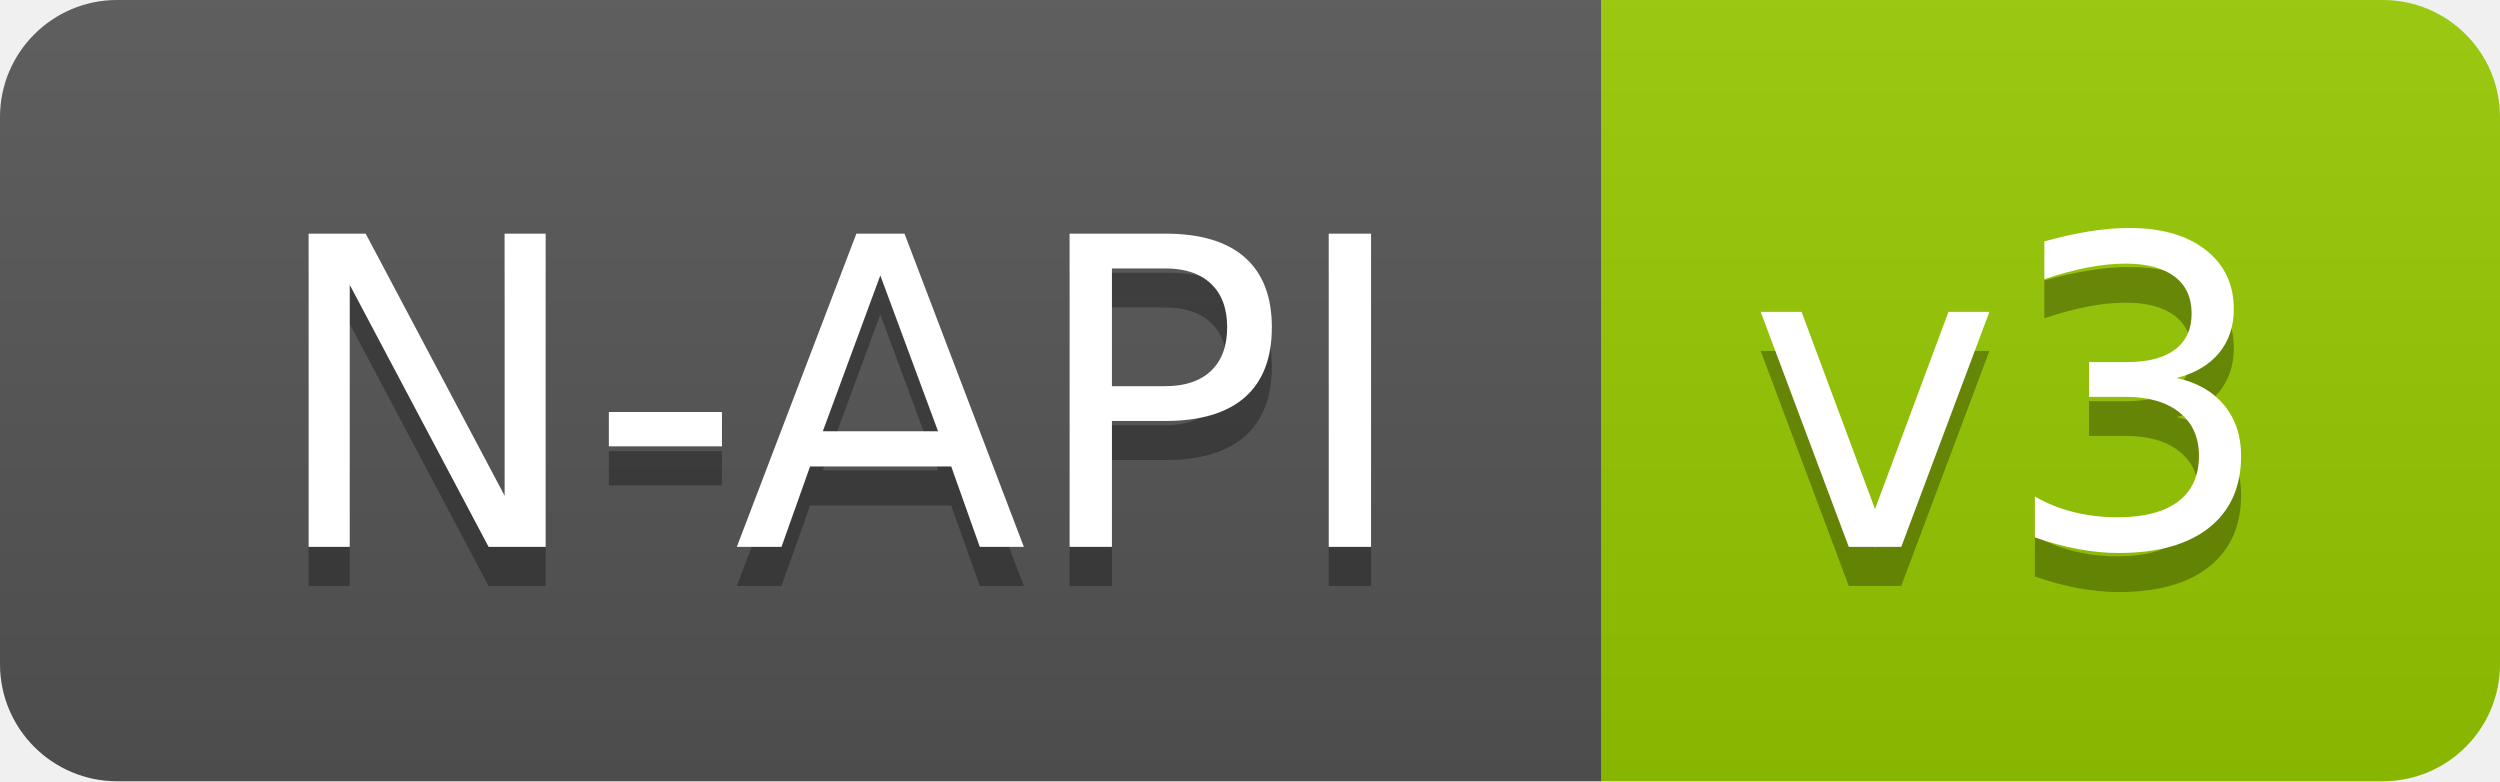
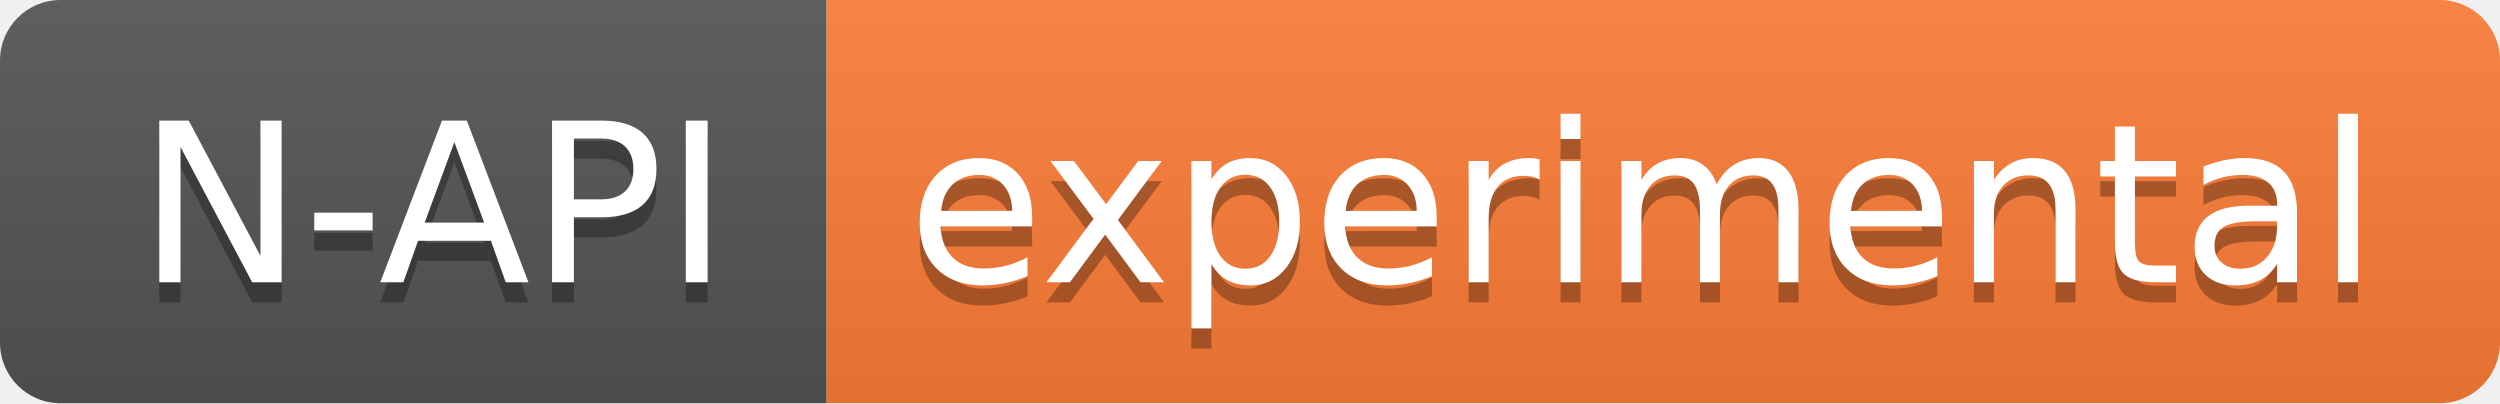
- <svg xmlns="http://www.w3.org/2000/svg" width="64" height="20">
+ <svg xmlns="http://www.w3.org/2000/svg" width="124" height="20">
  <linearGradient id="b" x2="0" y2="100%">
    <stop offset="0" stop-color="#bbb" stop-opacity=".1" />
    <stop offset="1" stop-opacity=".1" />
  </linearGradient>
  <clipPath id="a">
-     <rect width="64" height="20" rx="3" fill="#fff" />
+     <rect width="124" height="20" rx="3" fill="#fff" />
  </clipPath>
  <g clip-path="url(#a)">
    <path fill="#555" d="M0 0h41v20H0z" />
-     <path fill="#97CA00" d="M41 0h23v20H41z" />
-     <path fill="url(#b)" d="M0 0h64v20H0z" />
+     <path fill="#fe7d37" d="M41 0h83v20H41z" />
+     <path fill="url(#b)" d="M0 0h124v20H0z" />
  </g>
  <g fill="#fff" text-anchor="middle" font-family="DejaVu Sans,Verdana,Geneva,sans-serif" font-size="110">
    <text x="215" y="150" fill="#010101" fill-opacity=".3" transform="scale(.1)" textLength="310">N-API</text>
    <text x="215" y="140" transform="scale(.1)" textLength="310">N-API</text>
-     <text x="515" y="150" fill="#010101" fill-opacity=".3" transform="scale(.1)" textLength="130">v3</text>
-     <text x="515" y="140" transform="scale(.1)" textLength="130">v3</text>
+     <text x="815" y="150" fill="#010101" fill-opacity=".3" transform="scale(.1)" textLength="730">experimental</text>
+     <text x="815" y="140" transform="scale(.1)" textLength="730">experimental</text>
  </g>
</svg>
